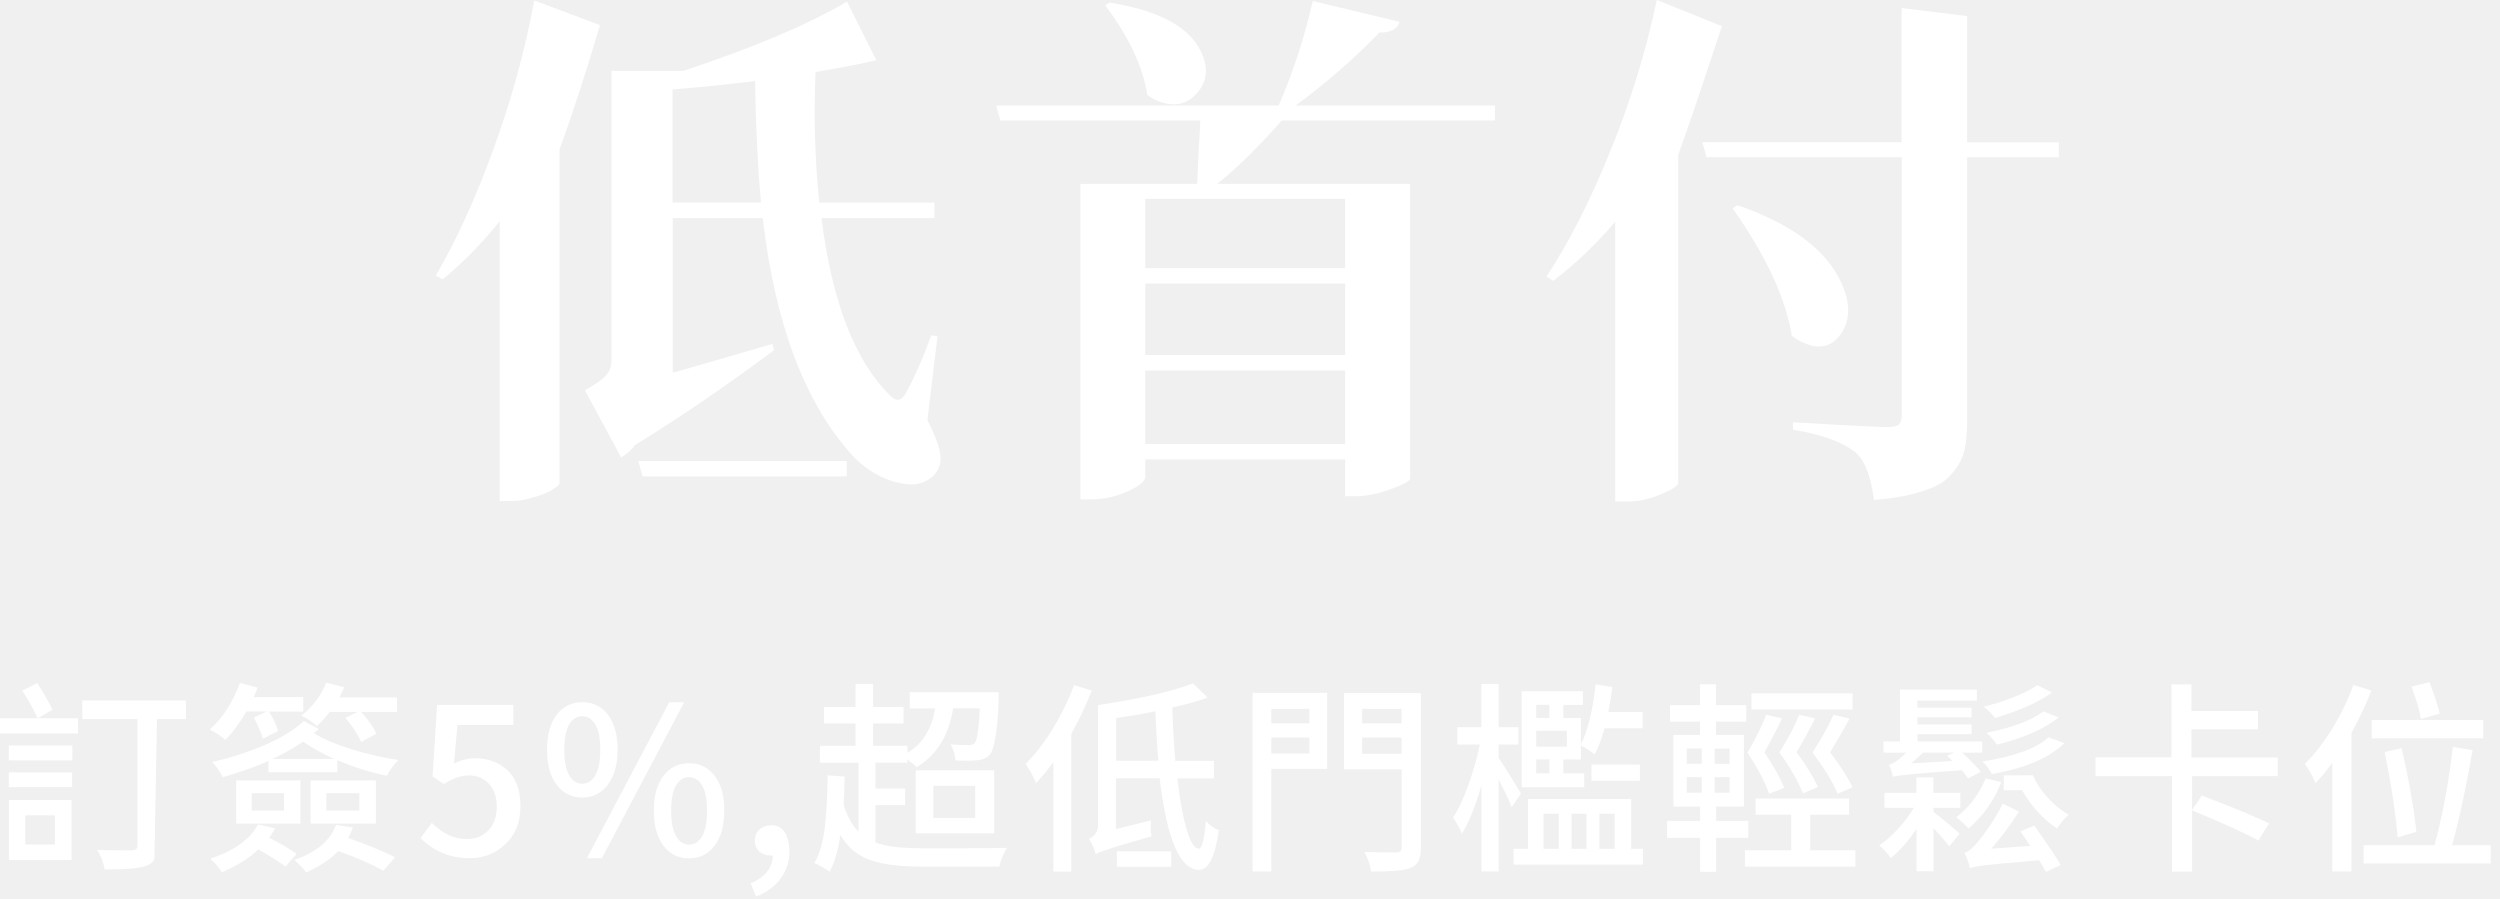
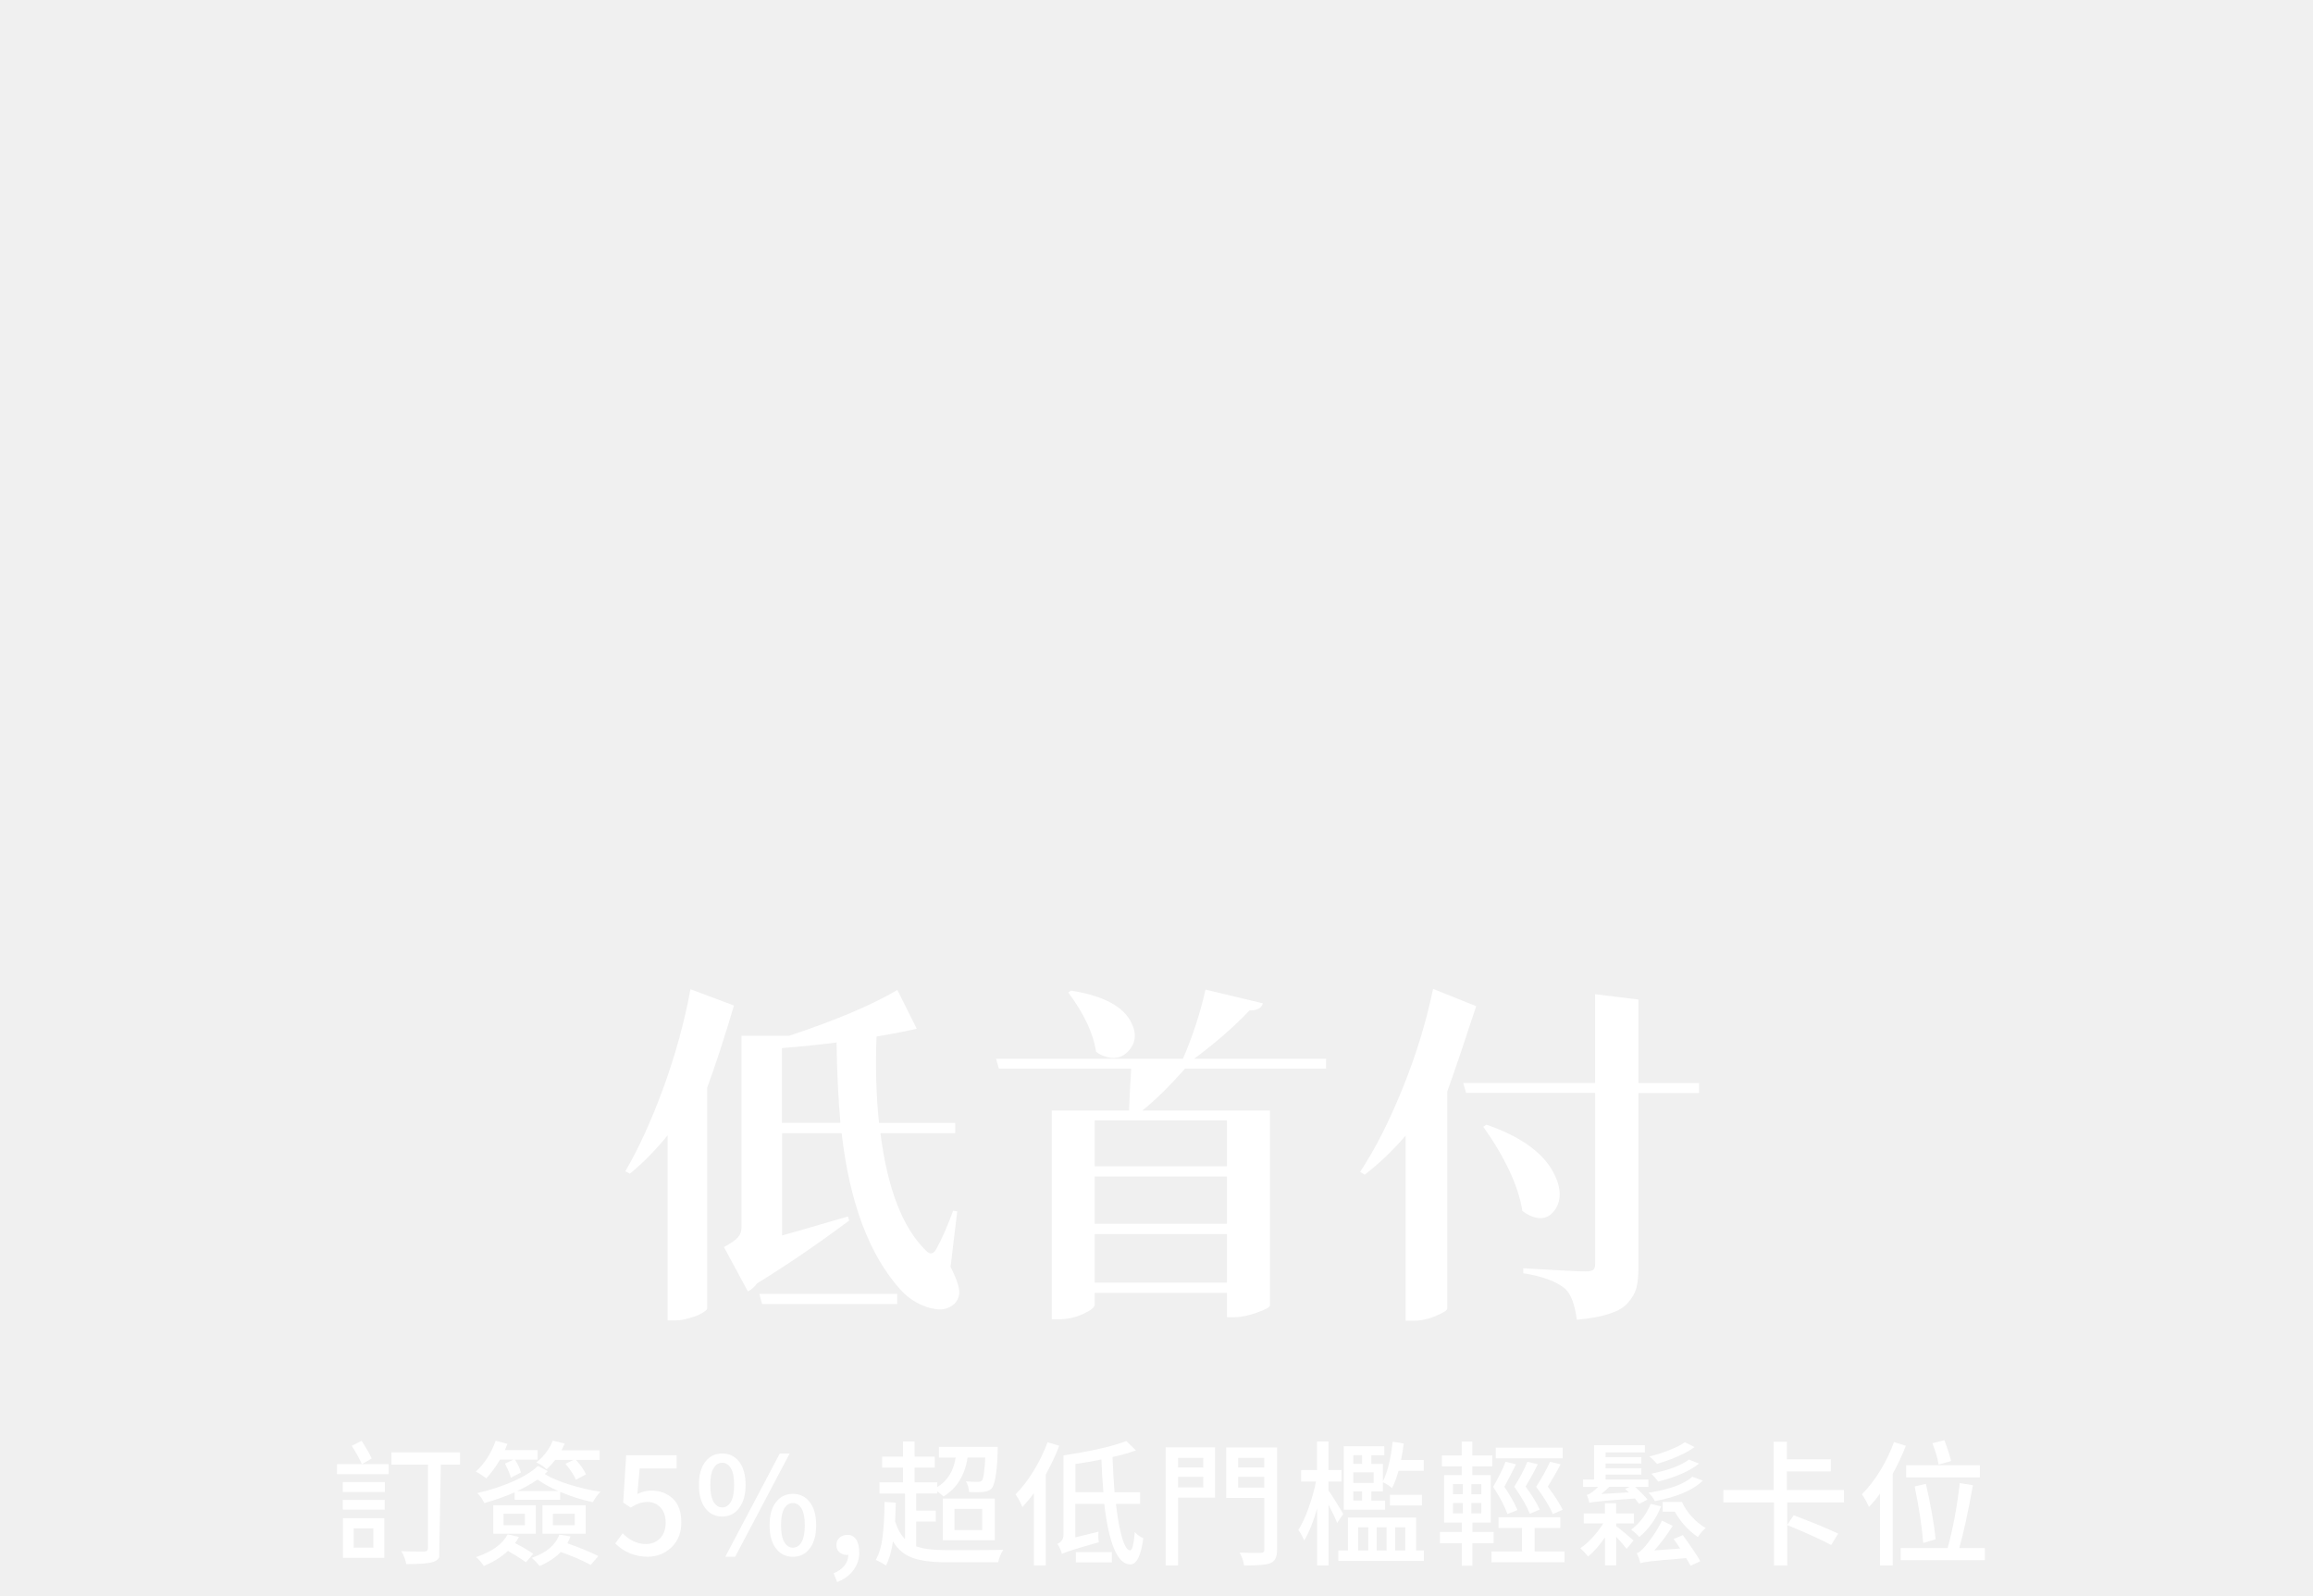
- <svg xmlns="http://www.w3.org/2000/svg" width="256" height="92" viewBox="0 0 256 92" fill="none">
-   <g clip-path="url(#clip0_409_156)">
-     <path d="M54.731 0.058L61.444 2.574C59.949 7.595 58.569 11.839 57.293 15.294V49.513C57.258 49.652 57.003 49.872 56.528 50.162C56.053 50.452 55.415 50.707 54.615 50.927C53.815 51.182 53.049 51.31 52.319 51.31H51.171V22.657C49.316 24.953 47.367 26.936 45.327 28.606L44.619 28.223C46.695 24.698 48.655 20.396 50.51 15.341C52.365 10.25 53.768 5.148 54.708 0.058H54.731ZM95.999 34.438L94.967 43.008C95.732 44.538 96.173 45.698 96.277 46.498C96.416 47.333 96.184 48.086 95.57 48.736C94.735 49.466 93.773 49.733 92.683 49.559C91.627 49.408 90.63 49.072 89.68 48.527C88.763 48.017 87.952 47.367 87.221 46.567C82.386 41.187 79.348 33.105 78.107 22.333H68.889V38.161C70.095 37.836 71.927 37.303 74.397 36.584C76.913 35.853 78.467 35.401 79.093 35.215L79.255 35.865C74.373 39.506 69.631 42.741 65.016 45.582C64.656 46.092 64.181 46.509 63.601 46.834L59.891 39.958C61.015 39.343 61.746 38.833 62.071 38.427C62.43 38.033 62.616 37.5 62.616 36.85V7.259H69.979C77.296 4.824 82.873 2.458 86.734 0.162L89.737 6.169C88.172 6.528 86.097 6.934 83.511 7.375C83.325 12.036 83.453 16.489 83.893 20.744H95.686V22.333H84.114C85.204 30.925 87.546 36.978 91.152 40.503C91.767 41.152 92.3 41.083 92.741 40.283C93.61 38.717 94.492 36.734 95.361 34.334L96.022 34.438H95.999ZM86.711 47.205V48.782H65.804L65.364 47.205H86.699H86.711ZM68.866 20.733H77.922C77.597 17.126 77.388 12.987 77.319 8.291C74.849 8.615 72.019 8.905 68.866 9.16V20.733Z" fill="white" />
-     <path d="M153.084 10.807V12.338H131.249C128.849 15.063 126.646 17.231 124.64 18.831H144.399V49.014C144.364 49.269 143.691 49.629 142.381 50.104C141.071 50.58 139.888 50.812 138.833 50.812H137.743V47.043H117.277V48.84C117.277 49.281 116.674 49.768 115.48 50.313C114.274 50.858 113.01 51.136 111.665 51.136H110.633V18.831H122.588C122.622 18.101 122.68 16.918 122.75 15.283C122.854 13.648 122.912 12.662 122.912 12.338H102.446L102.006 10.807H130.936C132.432 7.352 133.592 3.78 134.427 0.104L143.32 2.238C143.065 3.003 142.37 3.363 141.245 3.328C138.775 5.914 135.911 8.407 132.676 10.807H153.084ZM113.184 0.545L113.624 0.267C118.68 1.067 121.811 2.76 123.005 5.346C123.77 6.946 123.62 8.349 122.564 9.543C121.544 10.703 120.234 10.981 118.634 10.367C118.228 10.227 117.845 10.007 117.486 9.717C117.045 6.841 115.607 3.792 113.172 0.545H113.184ZM137.743 20.362H117.277V27.458H137.743V20.362ZM117.277 29.035V36.352H137.743V29.035H117.277ZM117.277 45.466H137.743V37.941H117.277V45.466Z" fill="white" />
-     <path d="M169.665 -0L176.321 2.678C174.605 7.92 173.121 12.314 171.845 15.886V49.501C171.776 49.791 171.149 50.174 169.99 50.649C168.865 51.124 167.729 51.356 166.604 51.356H165.398V22.704C163.473 24.965 161.363 26.983 159.067 28.757L158.36 28.316C160.69 24.791 162.87 20.489 164.911 15.434C166.987 10.343 168.564 5.195 169.654 -0.012L169.665 -0ZM210.818 14.575V16.106H201.437V43.066C201.437 44.376 201.333 45.454 201.112 46.289C200.892 47.089 200.451 47.855 199.802 48.585C199.187 49.316 198.213 49.872 196.915 50.278C195.639 50.719 193.969 51.02 191.894 51.206C191.604 48.875 191.001 47.275 190.096 46.405C188.751 45.28 186.583 44.48 183.603 44.005V43.239C188.983 43.564 192.207 43.727 193.262 43.727C193.807 43.727 194.19 43.657 194.41 43.506C194.63 43.321 194.735 43.019 194.735 42.578V16.094H174.756L174.315 14.564H194.723V0.823L201.437 1.646V14.575H210.818ZM177.423 21.336L177.91 21.011C183.475 22.936 187.024 25.591 188.554 28.977C189.505 31.053 189.482 32.792 188.496 34.218C187.58 35.494 186.351 35.807 184.786 35.146C184.345 34.96 183.916 34.705 183.475 34.38C182.861 30.519 180.832 26.171 177.423 21.336Z" fill="white" />
-     <path d="M0 73.55H7.989V75.104H0V73.55ZM0.904 77.864V76.333H7.41V77.864H0.904ZM0.904 80.6V79.093H7.386V80.6H0.904ZM7.328 81.922V88.056H0.916V81.922H7.317H7.328ZM5.357 72.692L3.85 73.55C3.409 72.576 2.876 71.637 2.284 70.721L3.815 69.944C4.58 71.15 5.102 72.055 5.369 72.681L5.357 72.692ZM5.624 83.488H2.586V86.479H5.624V83.488ZM19.04 71.73V73.632H16.071L15.816 87.963C15.654 88.3 15.352 88.532 14.935 88.671C14.332 88.903 12.929 89.03 10.726 89.03C10.587 88.3 10.332 87.639 9.949 87.024C10.714 87.071 11.897 87.082 13.509 87.082C13.717 87.071 13.868 87.024 13.949 86.955C14.03 86.874 14.077 86.734 14.077 86.537V73.632H8.43V71.73H19.04Z" fill="white" />
-     <path d="M27.284 72.854H25.232C24.548 74.014 23.84 74.976 23.098 75.765C22.669 75.405 22.124 75.046 21.487 74.698C22.808 73.515 23.84 71.927 24.559 69.932L26.38 70.419C26.287 70.674 26.148 70.988 25.986 71.382H31.053V72.866H27.539C27.957 73.492 28.27 74.153 28.479 74.849L26.913 75.649C26.786 75.15 26.484 74.42 25.997 73.469L27.296 72.866L27.284 72.854ZM30.369 87.442L29.244 88.74C28.421 88.149 27.493 87.569 26.461 86.978C25.452 87.917 24.212 88.694 22.716 89.32C22.391 88.787 21.997 88.334 21.521 87.94C23.98 87.117 25.615 85.946 26.415 84.427L28.154 84.821C27.992 85.169 27.783 85.493 27.551 85.783C28.653 86.328 29.592 86.885 30.38 87.442H30.369ZM31.099 73.829L32.641 74.64C32.421 74.837 32.259 74.976 32.154 75.081C33.071 75.672 34.346 76.206 35.958 76.716C37.569 77.214 39.181 77.585 40.782 77.829C40.318 78.293 39.935 78.826 39.61 79.441C37.964 79.104 36.271 78.571 34.543 77.852V79.07H27.493V77.922C25.962 78.594 24.397 79.139 22.808 79.58C22.53 79.012 22.171 78.49 21.718 78.026C23.585 77.609 25.383 77.029 27.087 76.298C28.792 75.568 30.137 74.745 31.099 73.84V73.829ZM24.188 84.334V79.916H30.763V84.334H24.188ZM25.777 81.226V83.001H29.082V81.226H25.777ZM27.899 77.713H34.242C33.024 77.18 31.957 76.588 31.041 75.939C30.079 76.6 29.035 77.191 27.899 77.713ZM34.404 84.473L36.143 84.74C35.981 85.169 35.807 85.528 35.645 85.807C37.454 86.433 39.065 87.094 40.457 87.778L39.263 89.158C38.01 88.462 36.468 87.789 34.636 87.152C33.836 87.987 32.746 88.717 31.354 89.332C31.053 88.926 30.647 88.497 30.137 88.056C32.398 87.279 33.824 86.085 34.404 84.473ZM36.619 72.901H33.766C33.302 73.504 32.862 73.979 32.444 74.35C31.969 73.91 31.436 73.55 30.856 73.284C32.015 72.379 32.862 71.254 33.407 69.909L35.25 70.373C35.123 70.663 34.961 71.011 34.752 71.417H40.654V72.901H36.99C37.743 73.736 38.254 74.489 38.544 75.139L36.978 75.974C36.677 75.243 36.132 74.42 35.366 73.504L36.619 72.901ZM31.807 84.334V79.916H38.486V84.334H31.807ZM33.418 81.226V83.001H36.793V81.226H33.418Z" fill="white" />
-     <path d="M48.11 87.882C46.139 87.882 44.457 87.198 43.066 85.83L44.214 84.264C45.315 85.366 46.521 85.922 47.808 85.922C48.701 85.922 49.432 85.621 50.011 85.03C50.58 84.438 50.869 83.638 50.869 82.629C50.869 81.621 50.603 80.832 50.069 80.264C49.536 79.696 48.863 79.406 48.04 79.406C47.217 79.406 46.359 79.696 45.466 80.287L44.295 79.51L44.759 72.182H52.562V74.234H46.846L46.486 78.188C47.205 77.829 47.913 77.643 48.597 77.643C49.965 77.643 51.09 78.061 51.971 78.884C52.852 79.707 53.293 80.936 53.293 82.56C53.293 84.183 52.783 85.47 51.762 86.433C50.742 87.395 49.524 87.882 48.098 87.882H48.11Z" fill="white" />
-     <path d="M62.245 80.357C61.584 81.227 60.702 81.667 59.624 81.667C58.546 81.667 57.664 81.238 57.003 80.368C56.343 79.499 56.018 78.305 56.018 76.774C56.018 75.243 56.343 74.049 57.003 73.191C57.664 72.333 58.534 71.904 59.624 71.904C60.714 71.904 61.595 72.333 62.256 73.191C62.906 74.049 63.242 75.243 63.242 76.762C63.242 78.281 62.906 79.476 62.245 80.345V80.357ZM57.78 76.774C57.78 77.922 57.943 78.78 58.279 79.371C58.615 79.951 59.067 80.253 59.624 80.253C60.181 80.253 60.644 79.963 60.969 79.371C61.305 78.78 61.468 77.922 61.468 76.774C61.468 75.626 61.305 74.768 60.969 74.2C60.633 73.632 60.181 73.342 59.624 73.342C59.067 73.342 58.604 73.632 58.279 74.2C57.943 74.768 57.78 75.626 57.78 76.774ZM60.099 87.882L68.529 71.915H70.06L61.63 87.882H60.099ZM74.165 83.012C74.165 84.531 73.84 85.726 73.179 86.595C72.518 87.465 71.648 87.894 70.559 87.894C69.469 87.894 68.587 87.465 67.938 86.595C67.277 85.726 66.952 84.543 66.952 83.012C66.952 81.482 67.277 80.299 67.938 79.441C68.599 78.583 69.469 78.154 70.559 78.154C71.648 78.154 72.53 78.583 73.179 79.441C73.84 80.299 74.165 81.493 74.165 83.012ZM69.225 85.61C69.561 86.189 70.002 86.491 70.559 86.491C71.115 86.491 71.567 86.201 71.904 85.61C72.24 85.018 72.402 84.16 72.402 83.012C72.402 81.864 72.24 81.006 71.904 80.438C71.567 79.87 71.115 79.58 70.559 79.58C70.002 79.58 69.55 79.87 69.213 80.438C68.889 81.006 68.727 81.864 68.727 83.012C68.727 84.16 68.889 85.018 69.225 85.61Z" fill="white" />
-     <path d="M77.412 91.801L76.867 90.445C77.597 90.155 78.154 89.749 78.548 89.25C78.942 88.752 79.139 88.195 79.139 87.581C79.081 87.592 79.012 87.604 78.907 87.604C78.455 87.604 78.084 87.465 77.771 87.198C77.458 86.931 77.296 86.549 77.296 86.073C77.296 85.598 77.458 85.215 77.783 84.937C78.107 84.647 78.525 84.508 79.058 84.508C79.592 84.508 80.021 84.74 80.345 85.204C80.67 85.667 80.832 86.363 80.832 87.314C80.832 88.265 80.531 89.146 79.928 89.969C79.325 90.793 78.478 91.407 77.4 91.813L77.412 91.801Z" fill="white" />
-     <path d="M89.645 82.467V86.27C90.677 86.665 92.231 86.862 94.294 86.862C94.851 86.873 96.289 86.873 98.608 86.862C100.927 86.85 102.435 86.839 103.13 86.815C102.759 87.36 102.493 87.998 102.33 88.74H94.318C92.08 88.74 90.341 88.508 89.077 88.056C87.813 87.604 86.804 86.757 86.05 85.517C85.841 87.013 85.482 88.253 84.96 89.262C84.519 88.926 83.986 88.636 83.395 88.381C83.928 87.43 84.276 86.236 84.45 84.798C84.624 83.36 84.728 81.563 84.751 79.394L86.491 79.522C86.479 80.218 86.444 81.192 86.386 82.432C86.781 83.65 87.291 84.554 87.917 85.157V78.107H83.963V76.368H87.604V74.084H84.38V72.391H87.604V70.048H89.401V72.391H92.52V74.084H89.401V76.368H92.915V77.098C94.48 76.148 95.431 74.629 95.756 72.541H93.158V70.883H102.261C102.261 72.53 102.168 73.933 101.994 75.104C101.82 76.275 101.6 77.006 101.333 77.307C101.066 77.609 100.637 77.794 100.046 77.852C99.454 77.91 98.712 77.91 97.843 77.875C97.785 77.249 97.622 76.693 97.344 76.217C97.877 76.275 98.492 76.298 99.188 76.298C99.478 76.298 99.686 76.229 99.814 76.09C100.058 75.811 100.231 74.629 100.336 72.53H97.599C97.182 75.278 95.941 77.284 93.877 78.559C93.715 78.397 93.39 78.13 92.915 77.759V78.096H89.645V80.751H92.683V82.444H89.645V82.467ZM93.773 85.331V78.884H101.808V85.331H93.773ZM95.57 80.473V83.754H99.86V80.473H95.57Z" fill="white" />
-     <path d="M109.972 70.164L111.792 70.709C111.259 72.101 110.563 73.585 109.705 75.15V89.251H107.861V78.038C107.363 78.733 106.771 79.452 106.087 80.194C105.809 79.499 105.45 78.838 105.021 78.223C105.995 77.261 106.922 76.066 107.803 74.629C108.685 73.191 109.404 71.707 109.983 70.176L109.972 70.164ZM124.327 79.707H120.558C120.814 81.887 121.127 83.627 121.509 84.925C121.892 86.224 122.309 86.885 122.75 86.908C123.086 86.908 123.33 85.957 123.481 84.056C123.782 84.438 124.223 84.751 124.802 85.018C124.431 87.755 123.747 89.111 122.75 89.076C120.814 89.03 119.48 85.911 118.75 79.696H114.274V84.891L117.868 84.009C117.81 84.612 117.822 85.157 117.915 85.644C114.482 86.607 112.581 87.21 112.198 87.465C112.071 86.908 111.839 86.386 111.502 85.899C112.129 85.598 112.442 85.134 112.442 84.519V72.217H112.465L112.442 72.194C116.744 71.556 119.979 70.814 122.17 69.979L123.654 71.428C122.576 71.822 121.37 72.159 120.037 72.449C120.106 74.42 120.211 76.24 120.35 77.91H124.304V79.707H124.327ZM114.285 77.898H118.622C118.483 76.345 118.379 74.663 118.309 72.831C116.964 73.109 115.63 73.341 114.297 73.527V77.898H114.285ZM114.366 88.763V87.175H119.932V88.763H114.366Z" fill="white" />
-     <path d="M135.899 70.953V78.733H130.183V89.239H128.258V70.953H135.899ZM134.079 72.588H130.183V74.072H134.079V72.588ZM130.183 77.156H134.079V75.521H130.183V77.156ZM145.501 70.953V86.757C145.501 87.372 145.419 87.836 145.257 88.16C145.095 88.485 144.816 88.728 144.434 88.891C143.819 89.134 142.474 89.25 140.399 89.25C140.329 88.636 140.097 87.963 139.714 87.244C140.329 87.267 141.419 87.291 142.984 87.291C143.193 87.279 143.332 87.233 143.413 87.163C143.495 87.094 143.529 86.966 143.529 86.769V78.78H137.627V70.976H145.512L145.501 70.953ZM143.518 72.588H139.482V74.072H143.518V72.588ZM139.482 77.191H143.518V75.521H139.482V77.191Z" fill="white" />
-     <path d="M155.739 81.273L154.8 82.653C154.498 81.887 154.046 80.948 153.466 79.823V89.239H151.704V80.426C151.066 82.618 150.394 84.264 149.698 85.366C149.478 84.821 149.176 84.276 148.793 83.731C149.338 82.896 149.86 81.783 150.359 80.391C150.857 79 151.252 77.62 151.53 76.24H149.222V74.466H151.692V70.048H153.455V74.466H155.484V76.24H153.455V77.62C153.722 77.98 154.116 78.594 154.661 79.475C155.206 80.357 155.554 80.948 155.739 81.261V81.273ZM167.033 86.92H168.227V88.532H154.985V86.92H156.47V81.818H167.033V86.92ZM162.221 79.186V80.612H155.82V70.779H162.093V72.182H160.087V73.527H161.885V76.206C162.592 74.814 163.102 72.762 163.392 70.072L165.108 70.361C165.016 71.138 164.876 71.996 164.691 72.912H168.204V74.582H164.297C164.007 75.661 163.67 76.553 163.288 77.261C162.882 76.913 162.418 76.6 161.885 76.345V77.771H160.087V79.197H162.221V79.186ZM158.661 72.17H157.305V73.515H158.661V72.17ZM160.447 76.461V74.826H157.305V76.461H160.447ZM157.305 77.759V79.186H158.661V77.759H157.305ZM158.058 83.325V86.92H159.612V83.325H158.058ZM162.453 83.325H160.922V86.92H162.453V83.325ZM162.963 79.951V78.293H167.926V79.951H162.963ZM165.34 83.325H163.775V86.92H165.34V83.325Z" fill="white" />
-     <path d="M179.011 85.795H175.73V89.273H174.095V85.795H170.709V84.055H174.095V82.594H171.358V75.254H174.083V73.898H171.01V72.205H174.083V70.071H175.718V72.205H178.814V73.898H175.718V75.254H178.582V82.594H175.741V84.055H179.023V85.795H179.011ZM172.726 76.646V78.211H174.257V76.646H172.726ZM172.726 79.58V81.168H174.257V79.58H172.726ZM177.109 78.223V76.657H175.579V78.223H177.109ZM177.109 81.168V79.58H175.579V81.168H177.109ZM185.365 87.07H189.992V88.74H178.686V87.07H183.417V83.429H179.776V81.771H189.343V83.429H185.365V87.07ZM182.71 80.67L181.156 81.272C180.727 80.055 179.985 78.652 178.942 77.063C179.765 75.672 180.403 74.373 180.866 73.191L182.478 73.573C182.049 74.489 181.446 75.649 180.681 77.052C181.597 78.42 182.281 79.626 182.71 80.67ZM189.702 70.999V72.657H179.347V70.999H189.702ZM184.241 73.191L185.852 73.573C185.365 74.582 184.739 75.73 183.974 77.029C184.948 78.35 185.679 79.545 186.154 80.588L184.623 81.238C184.136 80.009 183.336 78.617 182.211 77.052C183.104 75.626 183.777 74.35 184.241 73.202V73.191ZM189.702 80.623L188.172 81.272C187.685 80.09 186.826 78.687 185.597 77.063C186.537 75.602 187.256 74.304 187.754 73.191L189.389 73.585C189.006 74.338 188.345 75.486 187.406 77.04C188.45 78.42 189.215 79.614 189.714 80.623H189.702Z" fill="white" />
-     <path d="M197.993 82.734V83.151C198.318 83.383 198.793 83.766 199.419 84.288C200.045 84.81 200.463 85.169 200.672 85.366L199.605 86.665C199.245 86.189 198.7 85.575 197.993 84.798V89.216H196.254V84.868C195.43 86.097 194.561 87.094 193.633 87.859C193.285 87.395 192.891 86.966 192.439 86.561C193.053 86.155 193.679 85.61 194.329 84.902C194.978 84.195 195.535 83.476 195.987 82.722H192.972V81.192H196.242V79.603H197.981V81.192H200.741V82.722H197.981L197.993 82.734ZM202.84 79.035L201.541 79.708C201.402 79.51 201.182 79.232 200.892 78.873C196.544 79.174 194.19 79.406 193.842 79.545C193.749 79.105 193.61 78.687 193.424 78.316C193.679 78.27 193.969 78.119 194.317 77.852C194.665 77.586 194.943 77.331 195.187 77.076H192.868V75.927H194.561V70.617H202.434V71.742H196.346V72.472H201.889V73.458H196.346V74.188H201.889V75.174H196.346V75.927H202.979V77.076H200.927C201.831 77.91 202.469 78.571 202.851 79.047L202.84 79.035ZM195.685 78.177L199.953 77.922C199.802 77.771 199.616 77.597 199.384 77.4L200.092 77.064H196.915C196.59 77.4 196.184 77.771 195.685 78.177ZM203.327 79.708L204.939 80.09C204.185 81.992 203.06 83.569 201.564 84.844C201.356 84.555 200.938 84.172 200.312 83.697C201.657 82.665 202.654 81.343 203.327 79.719V79.708ZM206.863 85.146L208.313 84.543C209.739 86.549 210.632 87.894 211.015 88.578L209.507 89.285C209.171 88.683 208.939 88.288 208.8 88.091C205.994 88.323 204.185 88.497 203.373 88.59C202.562 88.683 202.005 88.787 201.727 88.903C201.599 88.346 201.414 87.825 201.159 87.338C201.68 87.245 202.504 86.364 203.652 84.717C204.22 83.894 204.695 83.082 205.078 82.293L206.736 83.105C205.855 84.508 204.904 85.784 203.895 86.908L207.895 86.619C207.629 86.201 207.293 85.703 206.887 85.134L206.863 85.146ZM209.774 75.499L211.386 76.101C209.925 77.562 207.455 78.629 203.976 79.279C203.698 78.745 203.373 78.316 202.991 77.98C206.295 77.458 208.556 76.635 209.774 75.487V75.499ZM208.614 70.165L210.122 70.918C208.742 71.904 206.806 72.773 204.301 73.516C203.883 73.017 203.489 72.634 203.13 72.368C204.115 72.124 205.136 71.811 206.168 71.405C207.2 70.999 208.011 70.594 208.614 70.165ZM209.252 72.843L210.806 73.469C209.368 74.629 207.258 75.556 204.486 76.252C204.15 75.777 203.791 75.371 203.42 75.035C206.075 74.501 208.011 73.771 209.264 72.843H209.252ZM205.182 79.395H208.174C208.522 80.206 209.032 80.972 209.704 81.702C210.377 82.433 211.084 83.001 211.838 83.441C211.363 83.836 210.968 84.299 210.644 84.844C209.159 83.836 207.977 82.525 207.061 80.914H205.182V79.406V79.395Z" fill="white" />
-     <path d="M233.232 79.475H224.466V89.25H222.413V79.475H214.586V77.55H222.355V70.083H224.408V72.808H231.214V74.675H224.408V77.562H233.243V79.487L233.232 79.475ZM232.35 84.311L231.261 86.073C229.915 85.331 227.654 84.299 224.454 82.977L225.463 81.47C228.42 82.583 230.716 83.534 232.35 84.311Z" fill="white" />
-     <path d="M240.978 70.141L242.821 70.709C242.323 72.043 241.638 73.492 240.792 75.046V89.239H238.821V78.107C238.322 78.838 237.742 79.522 237.105 80.183C236.815 79.476 236.444 78.815 236.015 78.212C237 77.249 237.94 76.043 238.821 74.617C239.702 73.179 240.421 71.695 240.978 70.164V70.141ZM251.1 86.549H255.054V88.416H242.033V86.549H249.292C250.126 83.499 250.753 80.136 251.17 76.484L253.199 76.82C252.48 80.879 251.773 84.125 251.089 86.549H251.1ZM254.278 73.724V75.603H242.868V73.724H254.278ZM247.436 85.181L245.511 85.749C245.314 83.256 244.874 80.334 244.189 77.006L245.929 76.612C246.694 79.963 247.193 82.815 247.436 85.192V85.181ZM249.825 73.075L247.9 73.62C247.749 72.704 247.425 71.602 246.938 70.315L248.781 69.851C249.268 71.115 249.616 72.194 249.825 73.075Z" fill="white" />
+ <svg xmlns="http://www.w3.org/2000/svg" width="358" height="247" viewBox="0 0 358 247" fill="none">
+   <g clip-path="url(#clip0_5_328)">
+     <path d="M106.89 153.115L113.604 155.631C112.108 160.652 110.728 164.896 109.453 168.351V202.57C109.418 202.709 109.163 202.929 108.687 203.219C108.212 203.509 107.574 203.764 106.774 203.984C105.974 204.24 105.209 204.367 104.478 204.367H103.33V175.715C101.475 178.011 99.527 179.993 97.486 181.663L96.779 181.28C98.854 177.755 100.814 173.453 102.669 168.398C104.525 163.307 105.928 158.205 106.867 153.115H106.89ZM148.158 187.496L147.126 196.065C147.892 197.595 148.332 198.755 148.437 199.555C148.576 200.39 148.344 201.144 147.729 201.793C146.895 202.523 145.932 202.79 144.842 202.616C143.787 202.465 142.79 202.129 141.839 201.584C140.923 201.074 140.111 200.425 139.381 199.625C134.545 194.244 131.507 186.162 130.267 175.39H121.048V191.218C122.254 190.893 124.086 190.36 126.556 189.641C129.072 188.91 130.626 188.458 131.252 188.273L131.415 188.922C126.533 192.563 121.79 195.798 117.175 198.639C116.816 199.149 116.34 199.567 115.761 199.891L112.05 193.015C113.175 192.401 113.905 191.89 114.23 191.484C114.589 191.09 114.775 190.557 114.775 189.907V160.316H122.138C129.455 157.881 135.032 155.515 138.894 153.219L141.897 159.226C140.331 159.585 138.256 159.991 135.67 160.432C135.485 165.093 135.612 169.546 136.053 173.801H147.845V175.39H136.273C137.363 183.982 139.705 190.035 143.312 193.56C143.926 194.209 144.459 194.14 144.9 193.34C145.77 191.774 146.651 189.792 147.521 187.391L148.182 187.496H148.158ZM138.87 200.262V201.839H117.964L117.523 200.262H138.859H138.87ZM121.025 173.79H130.081C129.756 170.184 129.548 166.044 129.478 161.348C127.008 161.672 124.179 161.962 121.025 162.217V173.79Z" fill="white" />
+     <path d="M205.243 163.864V165.395H183.409C181.009 168.12 178.805 170.288 176.799 171.888H196.558V202.071C196.523 202.327 195.851 202.686 194.541 203.161C193.23 203.637 192.048 203.869 190.992 203.869H189.902V200.1H169.436V201.897C169.436 202.338 168.833 202.825 167.639 203.37C166.433 203.915 165.169 204.193 163.824 204.193H162.792V171.888H174.747C174.782 171.158 174.84 169.975 174.909 168.34C175.014 166.705 175.072 165.72 175.072 165.395H154.606L154.165 163.864H183.096C184.592 160.409 185.751 156.837 186.586 153.162L195.48 155.295C195.225 156.06 194.529 156.42 193.404 156.385C190.934 158.971 188.07 161.464 184.835 163.864H205.243ZM165.343 153.602L165.784 153.324C170.839 154.124 173.97 155.817 175.164 158.403C175.93 160.003 175.779 161.406 174.724 162.6C173.703 163.76 172.393 164.038 170.793 163.424C170.387 163.284 170.004 163.064 169.645 162.774C169.204 159.899 167.767 156.849 165.331 153.602H165.343ZM189.902 173.419H169.436V180.515H189.902V173.419ZM169.436 182.092V189.409H189.902V182.092H169.436ZM169.436 198.523H189.902V190.998H169.436V198.523Z" fill="white" />
+     <path d="M221.825 153.057L228.48 155.736C226.764 160.977 225.28 165.371 224.005 168.943V202.558C223.935 202.848 223.309 203.231 222.149 203.706C221.025 204.182 219.888 204.413 218.763 204.413H217.557V175.761C215.633 178.022 213.522 180.04 211.226 181.814L210.519 181.373C212.85 177.848 215.03 173.546 217.07 168.491C219.146 163.4 220.723 158.252 221.813 153.045L221.825 153.057ZM262.977 167.633V169.163H253.596V196.123C253.596 197.433 253.492 198.511 253.272 199.346C253.051 200.146 252.611 200.912 251.961 201.642C251.347 202.373 250.373 202.929 249.074 203.335C247.799 203.776 246.129 204.077 244.053 204.263C243.763 201.932 243.16 200.332 242.256 199.462C240.911 198.337 238.742 197.537 235.762 197.062V196.297C241.143 196.621 244.366 196.784 245.421 196.784C245.966 196.784 246.349 196.714 246.569 196.563C246.79 196.378 246.894 196.076 246.894 195.636V169.152H226.915L226.474 167.621H246.882V153.88L253.596 154.704V167.633H262.977ZM229.582 174.393L230.069 174.068C235.635 175.993 239.183 178.648 240.714 182.034C241.665 184.11 241.641 185.849 240.656 187.275C239.74 188.551 238.511 188.864 236.945 188.203C236.505 188.017 236.075 187.762 235.635 187.438C235.02 183.576 232.991 179.228 229.582 174.393Z" fill="white" />
+     <path d="M52.159 226.607H60.149V228.161H52.159V226.607ZM53.064 230.921V229.39H59.569V230.921H53.064ZM53.064 233.657V232.15H59.546V233.657H53.064ZM59.488 234.979V241.113H53.075V234.979H59.476H59.488ZM57.517 225.749L56.009 226.607C55.569 225.633 55.035 224.694 54.444 223.778L55.974 223.001C56.74 224.207 57.261 225.112 57.528 225.738L57.517 225.749ZM57.783 236.545H54.745V239.536H57.783V236.545ZM71.199 224.787V226.689H68.231L67.976 241.021C67.813 241.357 67.512 241.589 67.094 241.728C66.492 241.96 65.088 242.087 62.885 242.087C62.746 241.357 62.491 240.696 62.108 240.081C62.874 240.128 64.056 240.139 65.668 240.139C65.877 240.128 66.028 240.081 66.109 240.012C66.19 239.931 66.236 239.791 66.236 239.594V226.689H60.589V224.787H71.199Z" fill="white" />
+     <path d="M79.444 225.912H77.391C76.707 227.071 76 228.034 75.258 228.822C74.829 228.463 74.284 228.103 73.646 227.755C74.968 226.573 76 224.984 76.719 222.99L78.539 223.477C78.447 223.732 78.307 224.045 78.145 224.439H83.212V225.923H79.699C80.116 226.549 80.429 227.21 80.638 227.906L79.073 228.706C78.945 228.207 78.644 227.477 78.157 226.526L79.455 225.923L79.444 225.912ZM82.528 240.499L81.403 241.797C80.58 241.206 79.653 240.626 78.621 240.035C77.612 240.974 76.371 241.751 74.875 242.377C74.55 241.844 74.156 241.392 73.681 240.997C76.139 240.174 77.774 239.003 78.574 237.484L80.313 237.878C80.151 238.226 79.942 238.551 79.71 238.841C80.812 239.386 81.751 239.942 82.54 240.499H82.528ZM83.259 226.886L84.801 227.697C84.581 227.894 84.418 228.034 84.314 228.138C85.23 228.729 86.505 229.263 88.117 229.773C89.729 230.271 91.341 230.643 92.941 230.886C92.477 231.35 92.094 231.883 91.77 232.498C90.123 232.162 88.43 231.628 86.703 230.909V232.127H79.653V230.979C78.122 231.651 76.556 232.196 74.968 232.637C74.69 232.069 74.33 231.547 73.878 231.083C75.745 230.666 77.542 230.086 79.247 229.355C80.951 228.625 82.296 227.802 83.259 226.897V226.886ZM76.348 237.391V232.973H82.922V237.391H76.348ZM77.936 234.284V236.058H81.241V234.284H77.936ZM80.058 230.77H86.401C85.183 230.237 84.117 229.645 83.201 228.996C82.238 229.657 81.195 230.248 80.058 230.77ZM86.563 237.53L88.303 237.797C88.14 238.226 87.966 238.585 87.804 238.864C89.613 239.49 91.225 240.151 92.616 240.835L91.422 242.215C90.17 241.519 88.627 240.847 86.795 240.209C85.995 241.044 84.905 241.774 83.514 242.389C83.212 241.983 82.806 241.554 82.296 241.113C84.557 240.336 85.984 239.142 86.563 237.53ZM88.778 225.958H85.926C85.462 226.561 85.021 227.036 84.604 227.407C84.128 226.967 83.595 226.607 83.015 226.341C84.175 225.436 85.021 224.311 85.566 222.966L87.41 223.43C87.282 223.72 87.12 224.068 86.911 224.474H92.813V225.958H89.149C89.903 226.793 90.413 227.547 90.703 228.196L89.138 229.031C88.836 228.3 88.291 227.477 87.526 226.561L88.778 225.958ZM83.966 237.391V232.973H90.645V237.391H83.966ZM85.578 234.284V236.058H88.952V234.284H85.578Z" fill="white" />
+     <path d="M100.269 240.939C98.298 240.939 96.617 240.255 95.225 238.887L96.373 237.322C97.475 238.423 98.681 238.98 99.968 238.98C100.861 238.98 101.591 238.678 102.171 238.087C102.739 237.495 103.029 236.695 103.029 235.687C103.029 234.678 102.762 233.889 102.229 233.321C101.695 232.753 101.023 232.463 100.2 232.463C99.376 232.463 98.518 232.753 97.625 233.344L96.454 232.567L96.918 225.239H104.722V227.291H99.005L98.646 231.245C99.365 230.886 100.072 230.7 100.756 230.7C102.124 230.7 103.249 231.118 104.13 231.941C105.012 232.764 105.452 233.994 105.452 235.617C105.452 237.24 104.942 238.527 103.922 239.49C102.901 240.452 101.684 240.939 100.258 240.939H100.269Z" fill="white" />
+     <path d="M114.404 233.414C113.743 234.284 112.862 234.724 111.783 234.724C110.705 234.724 109.824 234.295 109.163 233.426C108.502 232.556 108.177 231.362 108.177 229.831C108.177 228.3 108.502 227.106 109.163 226.248C109.824 225.39 110.693 224.961 111.783 224.961C112.873 224.961 113.755 225.39 114.416 226.248C115.065 227.106 115.401 228.3 115.401 229.819C115.401 231.338 115.065 232.533 114.404 233.402V233.414ZM109.94 229.831C109.94 230.979 110.102 231.837 110.438 232.428C110.775 233.008 111.227 233.31 111.783 233.31C112.34 233.31 112.804 233.02 113.129 232.428C113.465 231.837 113.627 230.979 113.627 229.831C113.627 228.683 113.465 227.825 113.129 227.257C112.792 226.689 112.34 226.399 111.783 226.399C111.227 226.399 110.763 226.689 110.438 227.257C110.102 227.825 109.94 228.683 109.94 229.831ZM112.259 240.94L120.689 224.973H122.219L113.789 240.94H112.259ZM126.324 236.069C126.324 237.588 126 238.783 125.339 239.652C124.678 240.522 123.808 240.951 122.718 240.951C121.628 240.951 120.747 240.522 120.097 239.652C119.436 238.783 119.112 237.6 119.112 236.069C119.112 234.539 119.436 233.356 120.097 232.498C120.758 231.64 121.628 231.211 122.718 231.211C123.808 231.211 124.689 231.64 125.339 232.498C126 233.356 126.324 234.55 126.324 236.069ZM121.385 238.667C121.721 239.247 122.161 239.548 122.718 239.548C123.275 239.548 123.727 239.258 124.063 238.667C124.399 238.075 124.562 237.217 124.562 236.069C124.562 234.921 124.399 234.063 124.063 233.495C123.727 232.927 123.275 232.637 122.718 232.637C122.161 232.637 121.709 232.927 121.373 233.495C121.048 234.063 120.886 234.921 120.886 236.069C120.886 237.217 121.048 238.075 121.385 238.667Z" fill="white" />
+     <path d="M129.571 244.859L129.026 243.502C129.757 243.212 130.313 242.806 130.707 242.308C131.102 241.809 131.299 241.252 131.299 240.638C131.241 240.649 131.171 240.661 131.067 240.661C130.615 240.661 130.244 240.522 129.931 240.255C129.617 239.988 129.455 239.606 129.455 239.13C129.455 238.655 129.617 238.272 129.942 237.994C130.267 237.704 130.684 237.565 131.218 237.565C131.751 237.565 132.18 237.797 132.505 238.261C132.829 238.724 132.992 239.42 132.992 240.371C132.992 241.322 132.69 242.203 132.087 243.026C131.484 243.85 130.638 244.464 129.56 244.87L129.571 244.859Z" fill="white" />
+     <path d="M141.804 235.524V239.328C142.836 239.722 144.39 239.919 146.454 239.919C147.011 239.931 148.448 239.931 150.767 239.919C153.087 239.907 154.594 239.896 155.29 239.873C154.919 240.418 154.652 241.055 154.49 241.797H146.477C144.239 241.797 142.5 241.565 141.236 241.113C139.972 240.661 138.963 239.815 138.21 238.574C138.001 240.07 137.641 241.31 137.12 242.319C136.679 241.983 136.146 241.693 135.554 241.438C136.088 240.487 136.435 239.293 136.609 237.855C136.783 236.417 136.888 234.62 136.911 232.451L138.65 232.579C138.639 233.275 138.604 234.249 138.546 235.489C138.94 236.707 139.45 237.611 140.076 238.214V231.164H136.122V229.425H139.763V227.141H136.54V225.448H139.763V223.105H141.561V225.448H144.68V227.141H141.561V229.425H145.074V230.156C146.639 229.205 147.59 227.686 147.915 225.599H145.318V223.94H154.42C154.42 225.587 154.327 226.99 154.153 228.161C153.979 229.332 153.759 230.063 153.492 230.364C153.226 230.666 152.797 230.851 152.205 230.909C151.614 230.967 150.872 230.967 150.002 230.932C149.944 230.306 149.782 229.75 149.504 229.274C150.037 229.332 150.652 229.355 151.347 229.355C151.637 229.355 151.846 229.286 151.973 229.147C152.217 228.868 152.391 227.686 152.495 225.587H149.759C149.341 228.335 148.101 230.341 146.037 231.617C145.874 231.454 145.55 231.188 145.074 230.816V231.153H141.804V233.808H144.842V235.501H141.804V235.524ZM145.932 238.388V231.941H153.968V238.388H145.932ZM147.729 233.53V236.811H152.02V233.53H147.729Z" fill="white" />
+     <path d="M162.131 223.221L163.952 223.766C163.418 225.158 162.723 226.642 161.865 228.207V242.308H160.021V231.095C159.522 231.79 158.931 232.509 158.247 233.252C157.968 232.556 157.609 231.895 157.18 231.28C158.154 230.318 159.082 229.124 159.963 227.686C160.844 226.248 161.563 224.764 162.143 223.233L162.131 223.221ZM176.486 232.765H172.718C172.973 234.944 173.286 236.684 173.669 237.982C174.051 239.281 174.469 239.942 174.909 239.965C175.246 239.965 175.489 239.014 175.64 237.113C175.941 237.495 176.382 237.809 176.962 238.075C176.591 240.812 175.907 242.168 174.909 242.134C172.973 242.087 171.64 238.968 170.909 232.753H166.433V237.948L170.028 237.066C169.97 237.669 169.981 238.214 170.074 238.701C166.642 239.664 164.74 240.267 164.358 240.522C164.23 239.965 163.998 239.444 163.662 238.957C164.288 238.655 164.601 238.191 164.601 237.577V225.274H164.624L164.601 225.251C168.903 224.613 172.138 223.871 174.33 223.036L175.814 224.485C174.736 224.88 173.53 225.216 172.196 225.506C172.266 227.477 172.37 229.297 172.509 230.967H176.463V232.765H176.486ZM166.445 230.956H170.781C170.642 229.402 170.538 227.72 170.468 225.888C169.123 226.167 167.79 226.399 166.456 226.584V230.956H166.445ZM166.526 241.821V240.232H172.092V241.821H166.526Z" fill="white" />
+     <path d="M188.059 224.01V231.79H182.342V242.296H180.417V224.01H188.059ZM186.238 225.645H182.342V227.129H186.238V225.645ZM182.342 230.213H186.238V228.578H182.342V230.213ZM197.66 224.01V239.814C197.66 240.429 197.579 240.893 197.416 241.217C197.254 241.542 196.976 241.786 196.593 241.948C195.979 242.192 194.634 242.307 192.558 242.307C192.488 241.693 192.256 241.02 191.874 240.301C192.488 240.325 193.578 240.348 195.144 240.348C195.352 240.336 195.492 240.29 195.573 240.22C195.654 240.151 195.689 240.023 195.689 239.826V231.837H189.787V224.033H197.672L197.66 224.01ZM195.677 225.645H191.642V227.129H195.677V225.645ZM191.642 230.248H195.677V228.578H191.642V230.248Z" fill="white" />
+     <path d="M207.899 234.33L206.959 235.71C206.658 234.944 206.206 234.005 205.626 232.88V242.296H203.863V233.483C203.226 235.675 202.553 237.322 201.857 238.423C201.637 237.878 201.336 237.333 200.953 236.788C201.498 235.953 202.02 234.84 202.518 233.449C203.017 232.057 203.411 230.677 203.689 229.297H201.382V227.523H203.852V223.105H205.614V227.523H207.643V229.297H205.614V230.677C205.881 231.037 206.275 231.651 206.82 232.533C207.365 233.414 207.713 234.005 207.899 234.318V234.33ZM219.193 239.977H220.387V241.589H207.145V239.977H208.629V234.875H219.193V239.977ZM214.38 232.243V233.669H207.98V223.836H214.253V225.239H212.247V226.584H214.044V229.263C214.752 227.871 215.262 225.819 215.552 223.129L217.268 223.419C217.175 224.195 217.036 225.054 216.85 225.97H220.364V227.639H216.456C216.166 228.718 215.83 229.611 215.447 230.318C215.041 229.97 214.578 229.657 214.044 229.402V230.828H212.247V232.254H214.38V232.243ZM210.821 225.227H209.464V226.573H210.821V225.227ZM212.606 229.518V227.883H209.464V229.518H212.606ZM209.464 230.816V232.243H210.821V230.816H209.464ZM210.218 236.382V239.977H211.771V236.382H210.218ZM214.612 236.382H213.082V239.977H214.612V236.382ZM215.123 233.008V231.35H220.085V233.008H215.123ZM217.5 236.382H215.934V239.977H217.5V236.382Z" fill="white" />
+     <path d="M231.171 238.852H227.889V242.331H226.254V238.852H222.868V237.113H226.254V235.652H223.518V228.312H226.242V226.955H223.17V225.262H226.242V223.128H227.877V225.262H230.973V226.955H227.877V228.312H230.741V235.652H227.901V237.113H231.182V238.852H231.171ZM224.886 229.703V231.268H226.416V229.703H224.886ZM224.886 232.637V234.225H226.416V232.637H224.886ZM229.269 231.28V229.715H227.738V231.28H229.269ZM229.269 234.225V232.637H227.738V234.225H229.269ZM237.525 240.127H242.151V241.797H230.846V240.127H235.577V236.486H231.936V234.828H241.502V236.486H237.525V240.127ZM234.87 233.727L233.316 234.33C232.887 233.112 232.145 231.709 231.101 230.12C231.924 228.729 232.562 227.43 233.026 226.248L234.638 226.63C234.209 227.546 233.606 228.706 232.84 230.109C233.756 231.477 234.44 232.683 234.87 233.727ZM241.862 224.056V225.714H231.507V224.056H241.862ZM236.4 226.248L238.012 226.63C237.525 227.639 236.899 228.787 236.133 230.086C237.107 231.408 237.838 232.602 238.313 233.646L236.783 234.295C236.296 233.066 235.496 231.674 234.371 230.109C235.264 228.683 235.936 227.407 236.4 226.259V226.248ZM241.862 233.68L240.331 234.33C239.844 233.147 238.986 231.744 237.757 230.12C238.696 228.659 239.415 227.361 239.914 226.248L241.549 226.642C241.166 227.396 240.505 228.544 239.566 230.097C240.609 231.477 241.375 232.672 241.873 233.68H241.862Z" fill="white" />
+     <path d="M250.152 235.791V236.209C250.477 236.441 250.952 236.823 251.579 237.345C252.205 237.867 252.622 238.226 252.831 238.423L251.764 239.722C251.405 239.247 250.86 238.632 250.152 237.855V242.273H248.413V237.925C247.59 239.154 246.72 240.151 245.792 240.916C245.445 240.453 245.05 240.024 244.598 239.618C245.213 239.212 245.839 238.667 246.488 237.96C247.138 237.252 247.694 236.533 248.146 235.78H245.132V234.249H248.401V232.66H250.141V234.249H252.901V235.78H250.141L250.152 235.791ZM254.999 232.092L253.701 232.765C253.561 232.568 253.341 232.289 253.051 231.93C248.703 232.231 246.349 232.463 246.001 232.602C245.908 232.162 245.769 231.744 245.584 231.373C245.839 231.327 246.129 231.176 246.477 230.909C246.824 230.643 247.103 230.388 247.346 230.133H245.027V228.985H246.72V223.674H254.593V224.799H248.506V225.529H254.048V226.515H248.506V227.245H254.048V228.231H248.506V228.985H255.138V230.133H253.086C253.99 230.967 254.628 231.628 255.011 232.104L254.999 232.092ZM247.845 231.234L252.112 230.979C251.961 230.828 251.776 230.654 251.544 230.457L252.251 230.121H249.074C248.749 230.457 248.343 230.828 247.845 231.234ZM255.486 232.765L257.098 233.147C256.344 235.049 255.22 236.626 253.724 237.902C253.515 237.612 253.098 237.229 252.471 236.754C253.817 235.722 254.814 234.4 255.486 232.776V232.765ZM259.023 238.203L260.472 237.6C261.899 239.606 262.791 240.951 263.174 241.635L261.667 242.343C261.33 241.74 261.099 241.345 260.959 241.148C258.153 241.38 256.344 241.554 255.533 241.647C254.721 241.74 254.164 241.844 253.886 241.96C253.759 241.403 253.573 240.882 253.318 240.395C253.84 240.302 254.663 239.421 255.811 237.774C256.379 236.951 256.855 236.139 257.237 235.351L258.895 236.162C258.014 237.565 257.063 238.841 256.054 239.966L260.055 239.676C259.788 239.258 259.452 238.76 259.046 238.191L259.023 238.203ZM261.933 228.556L263.545 229.159C262.084 230.62 259.614 231.686 256.136 232.336C255.857 231.802 255.533 231.373 255.15 231.037C258.455 230.515 260.716 229.692 261.933 228.544V228.556ZM260.774 223.222L262.281 223.975C260.901 224.961 258.965 225.831 256.46 226.573C256.043 226.074 255.649 225.692 255.289 225.425C256.275 225.181 257.295 224.868 258.327 224.462C259.359 224.057 260.171 223.651 260.774 223.222ZM261.412 225.9L262.965 226.526C261.528 227.686 259.417 228.614 256.646 229.309C256.31 228.834 255.95 228.428 255.579 228.092C258.234 227.558 260.171 226.828 261.423 225.9H261.412ZM257.342 232.452H260.333C260.681 233.263 261.191 234.029 261.864 234.759C262.536 235.49 263.244 236.058 263.997 236.499C263.522 236.893 263.128 237.357 262.803 237.902C261.319 236.893 260.136 235.582 259.22 233.971H257.342V232.463V232.452Z" fill="white" />
+     <path d="M285.391 232.532H276.625V242.307H274.573V232.532H266.746V230.608H274.515V223.14H276.567V225.865H283.374V227.732H276.567V230.619H285.403V232.544L285.391 232.532ZM284.51 237.368L283.42 239.13C282.075 238.388 279.814 237.356 276.613 236.034L277.622 234.527C280.579 235.64 282.875 236.591 284.51 237.368Z" fill="white" />
+     <path d="M293.137 223.198L294.981 223.767C294.482 225.1 293.798 226.549 292.951 228.103V242.296H290.98V231.164C290.482 231.895 289.902 232.579 289.264 233.24C288.974 232.533 288.603 231.872 288.174 231.269C289.16 230.306 290.099 229.1 290.98 227.674C291.861 226.236 292.58 224.752 293.137 223.222V223.198ZM303.26 239.606H307.214V241.473H294.192V239.606H301.451C302.286 236.556 302.912 233.194 303.329 229.541L305.359 229.877C304.64 233.936 303.932 237.182 303.248 239.606H303.26ZM306.437 226.781V228.66H295.027V226.781H306.437ZM299.596 238.238L297.671 238.806C297.474 236.313 297.033 233.391 296.349 230.063L298.088 229.669C298.854 233.02 299.352 235.872 299.596 238.249V238.238ZM301.984 226.132L300.059 226.677C299.909 225.761 299.584 224.659 299.097 223.372L300.941 222.908C301.428 224.172 301.776 225.251 301.984 226.132Z" fill="white" />
  </g>
  <defs>
-     <clipPath id="clip0_409_156">
-       <rect width="255.054" height="91.802" fill="white" />
+     <clipPath id="clip0_5_328">
+       <rect width="255.054" height="91.802" fill="white" transform="translate(52.1594 153.057)" />
    </clipPath>
  </defs>
</svg>
